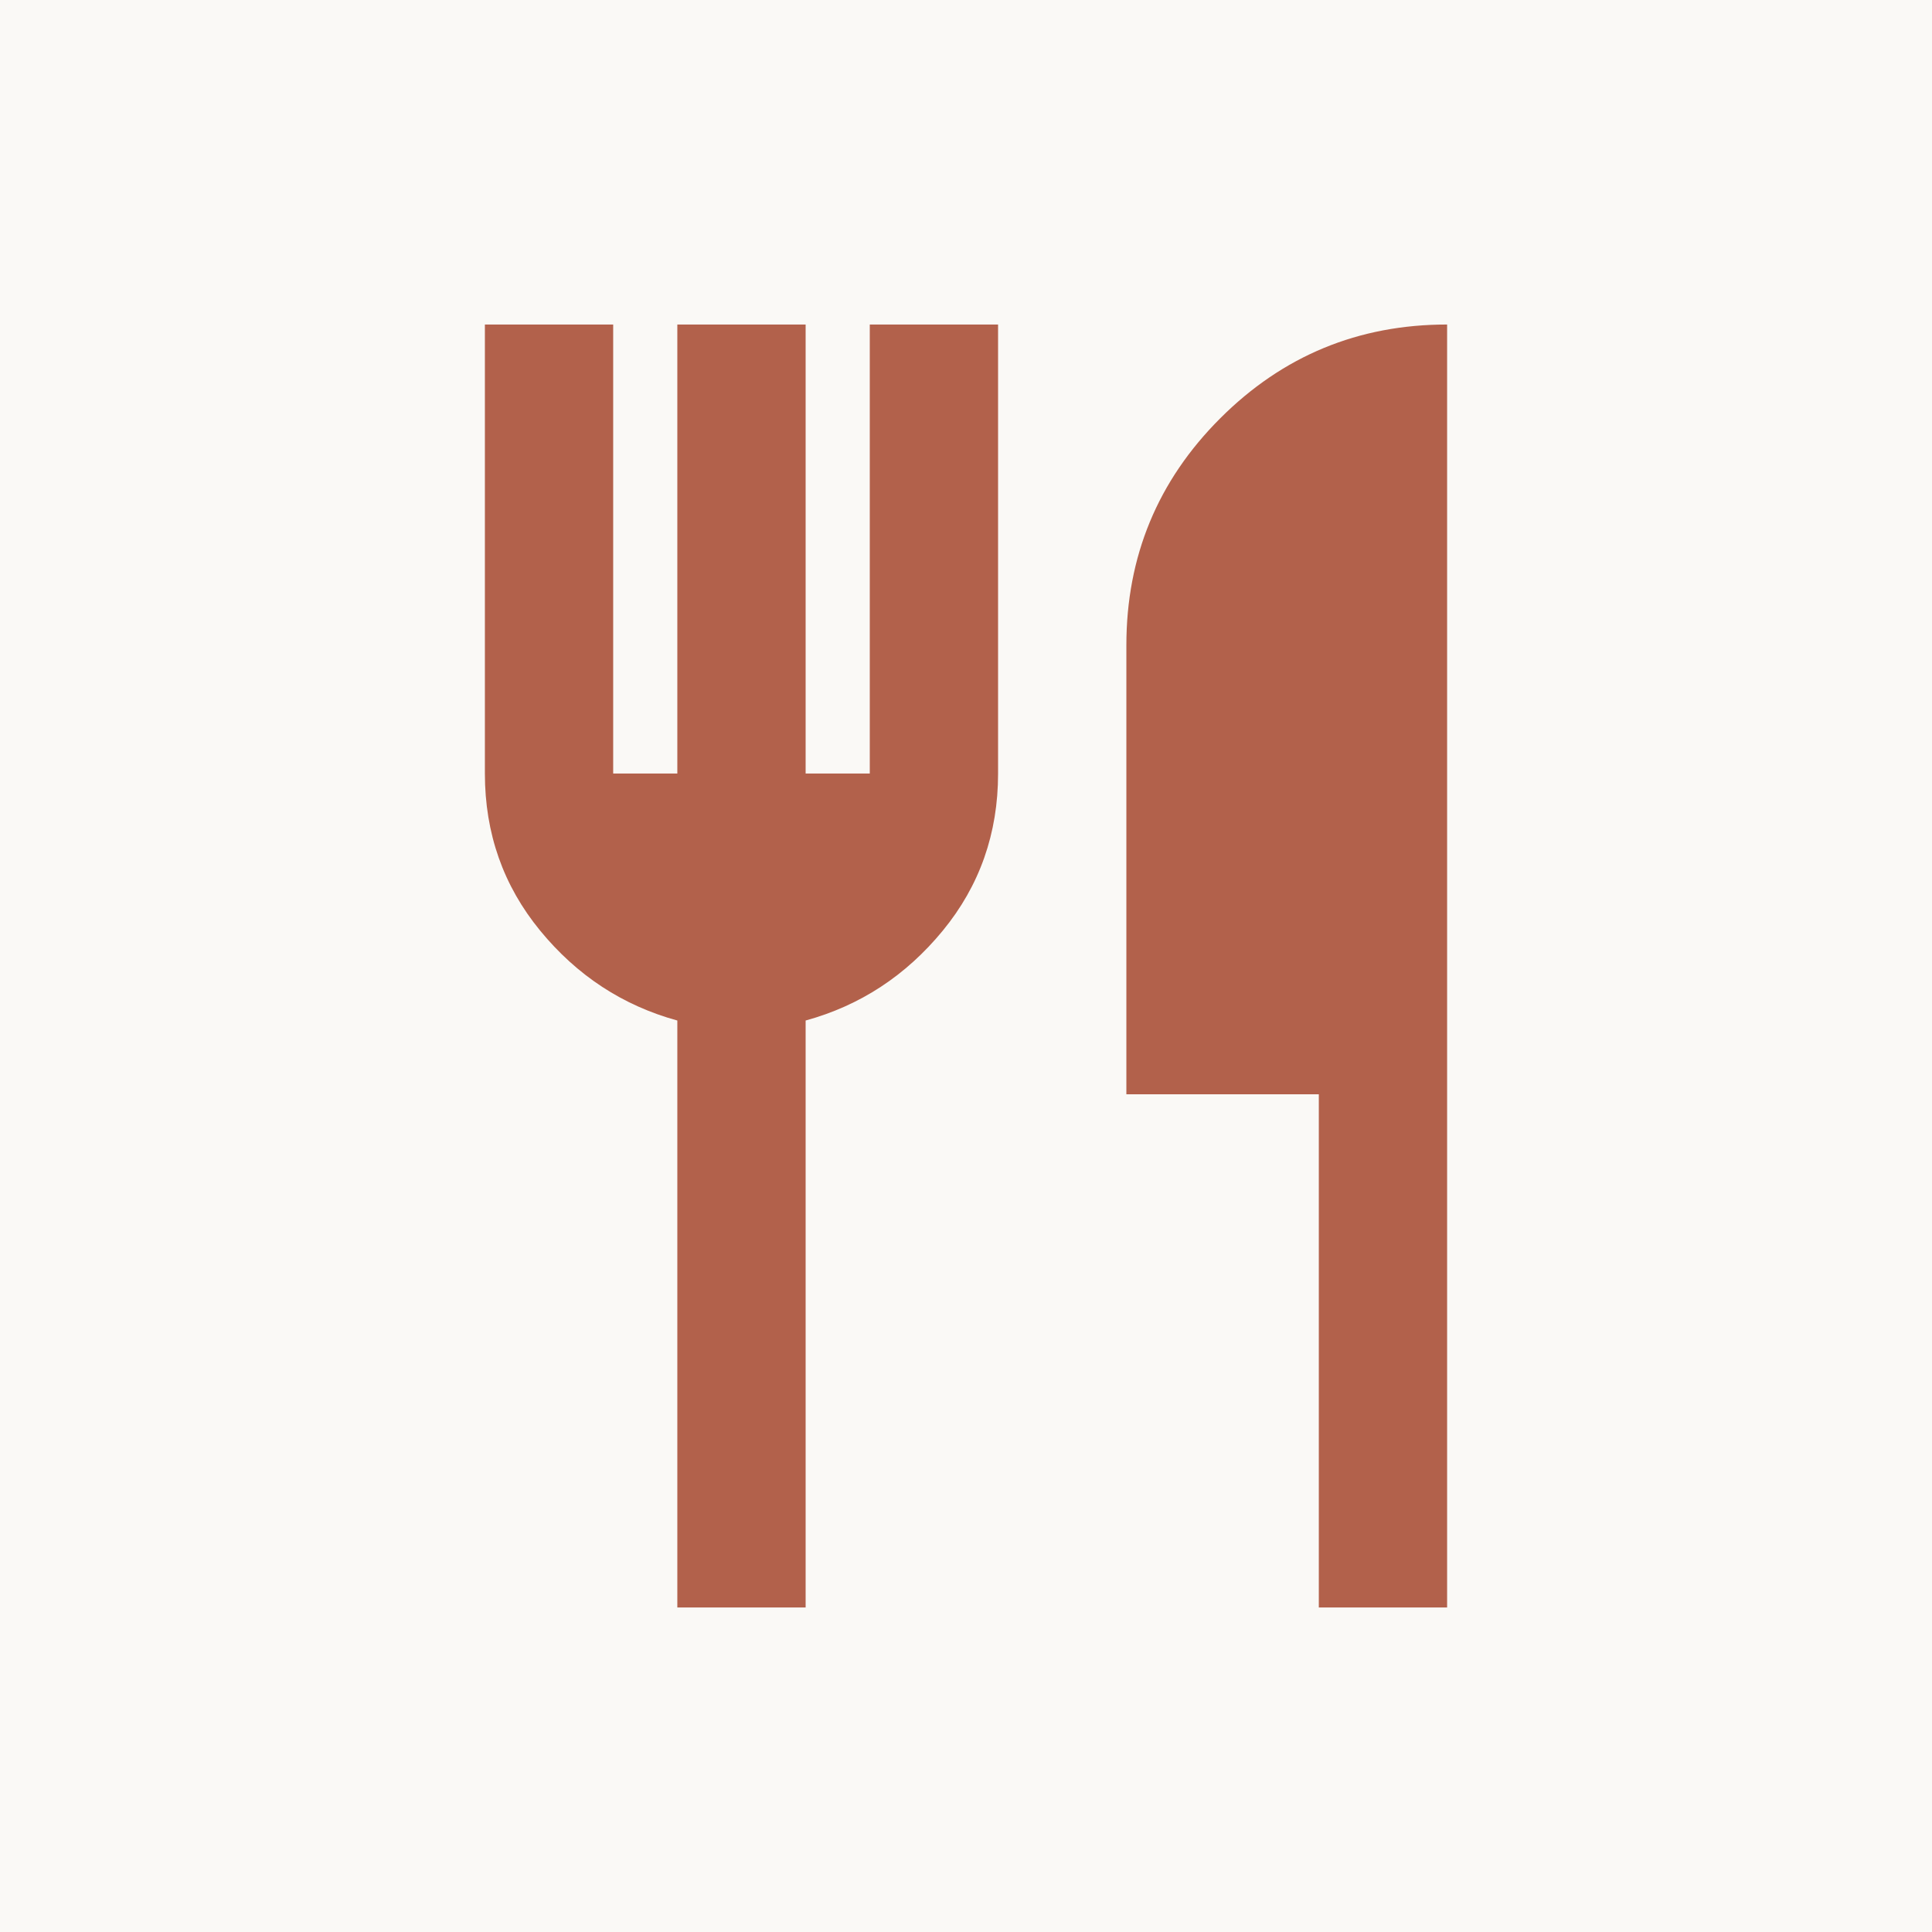
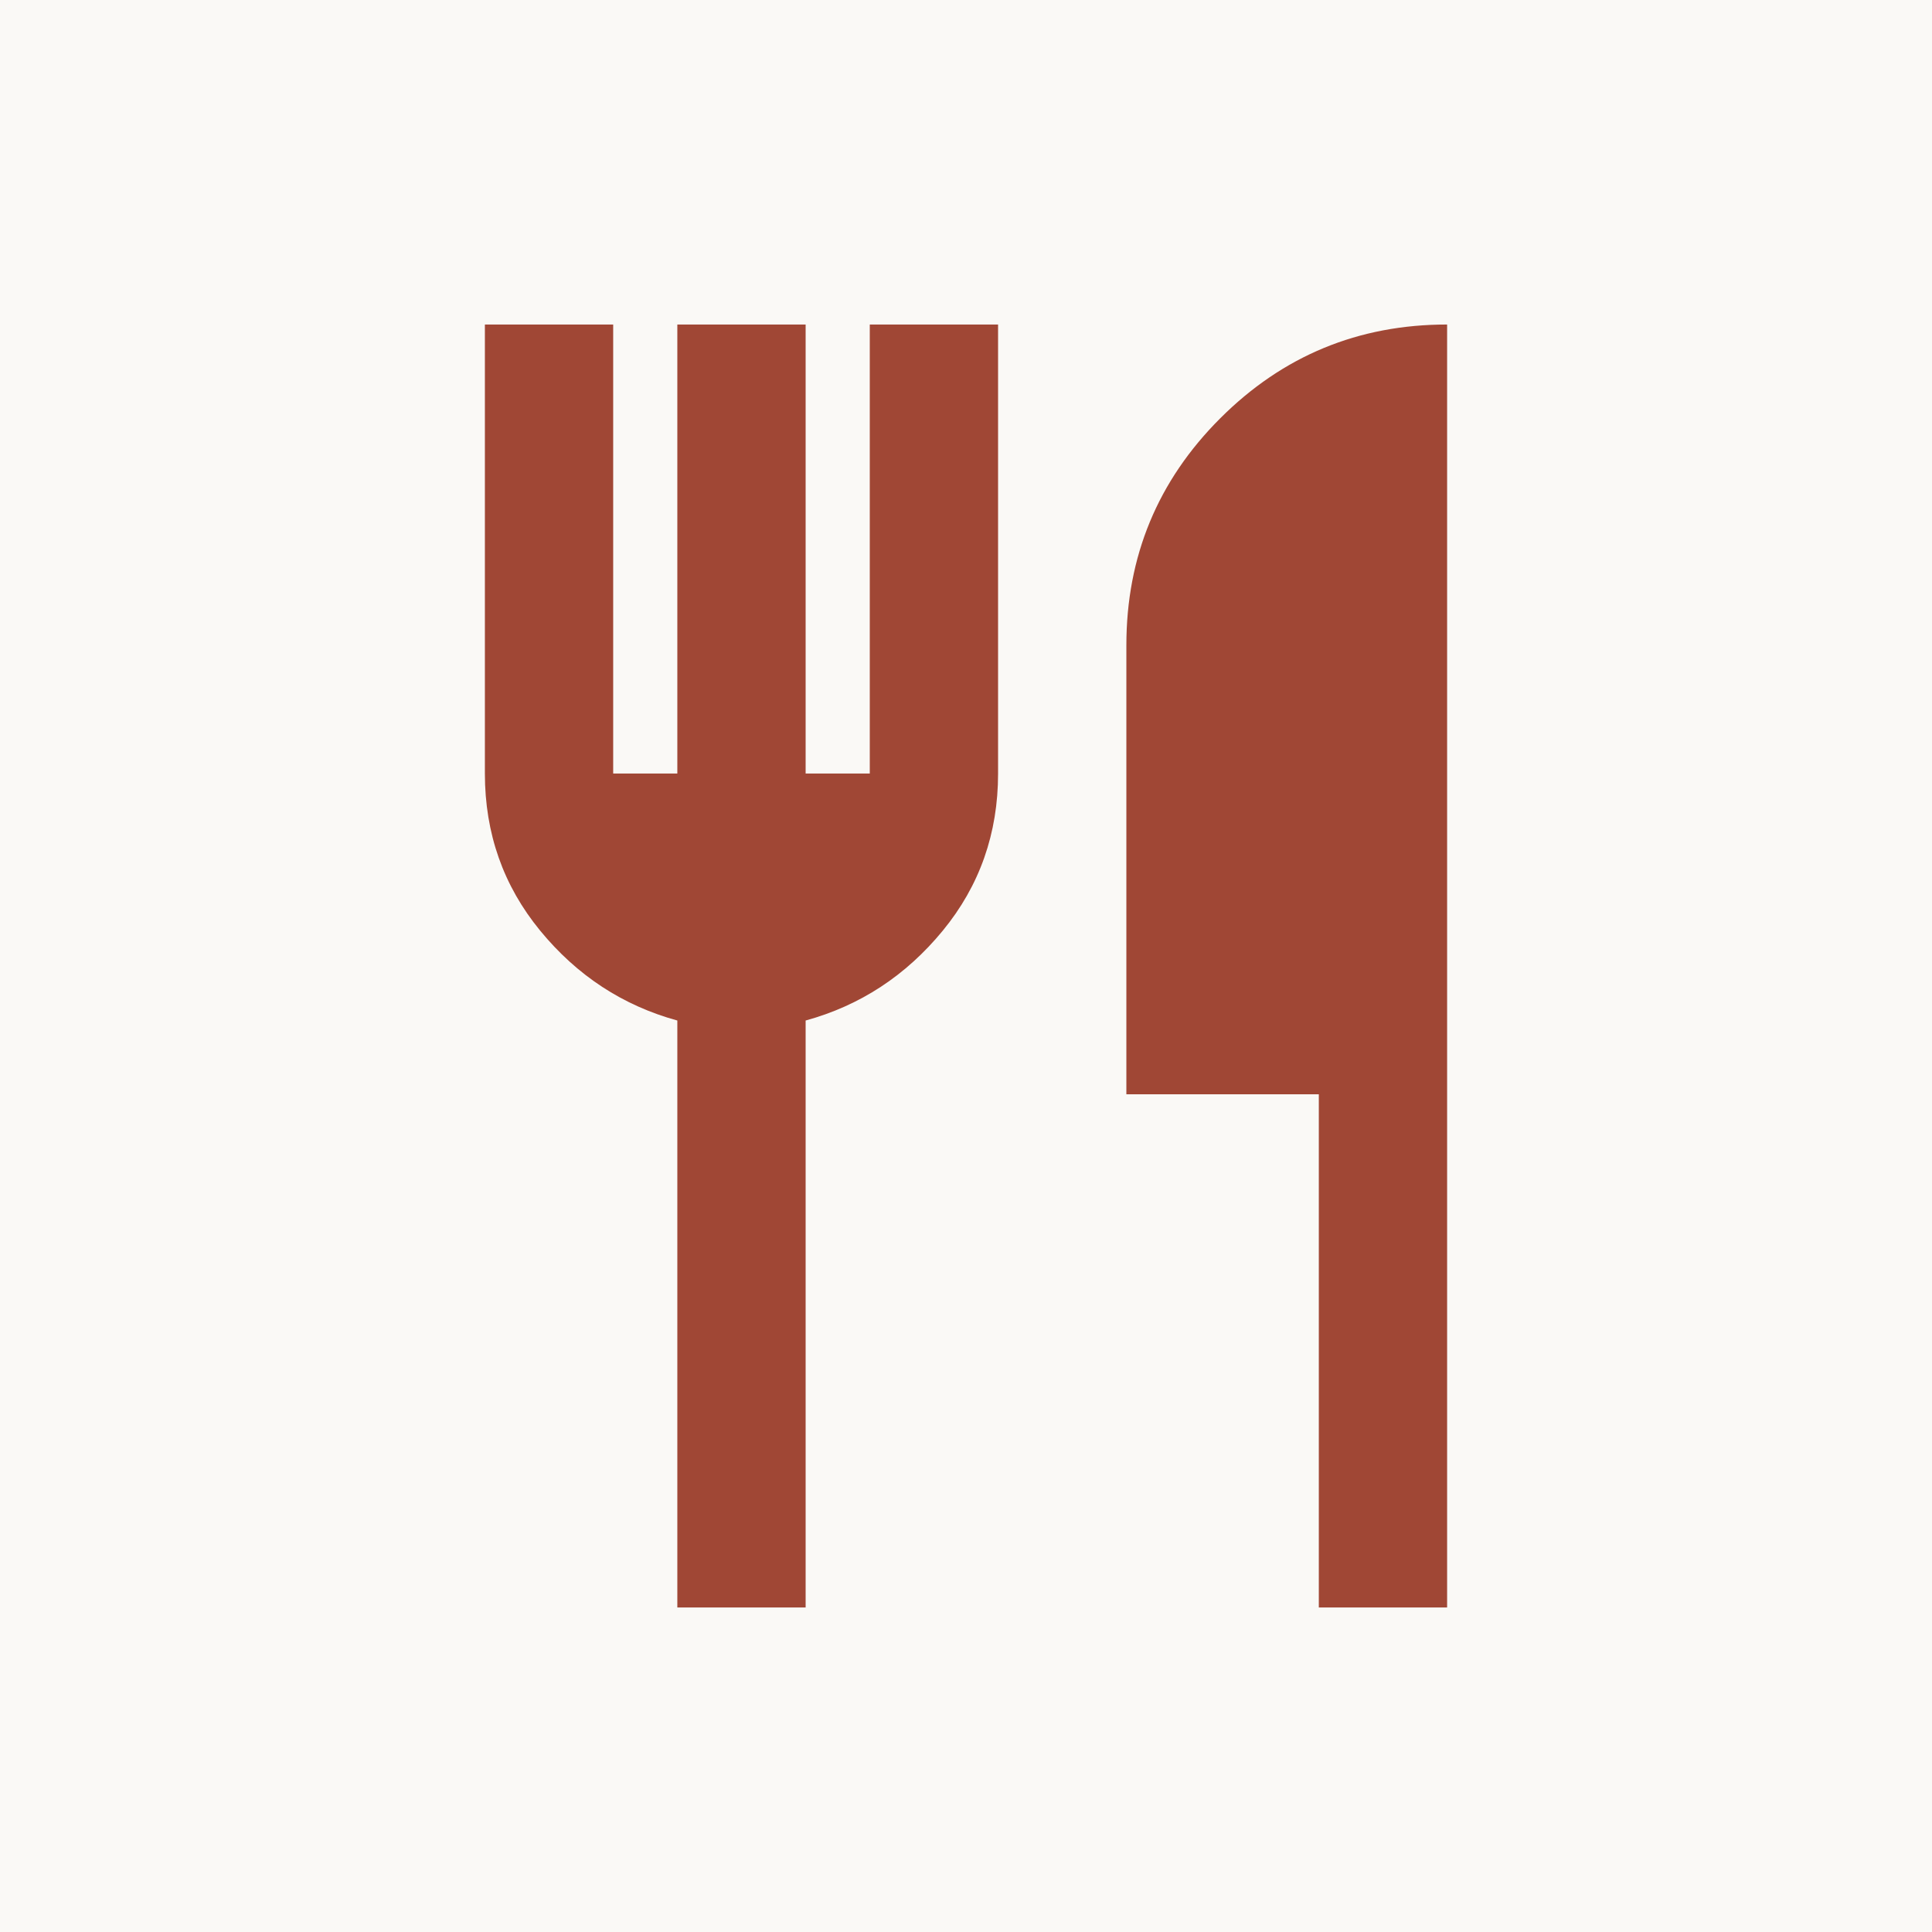
<svg xmlns="http://www.w3.org/2000/svg" id="Layer_1" width="128" height="128" viewBox="0 0 128 128">
  <rect width="128" height="128" style="fill:#faf9f6;" />
-   <path d="M44.875,106.5v-38.888c-3.612-.992-6.641-2.975-9.084-5.95s-3.666-6.446-3.666-10.413v-29.75h8.5v29.75h4.25v-29.75h8.5v29.75h4.25v-29.75h8.5v29.75c0,3.967-1.222,7.438-3.666,10.413s-5.472,4.958-9.084,5.95v38.888h-8.5ZM87.375,106.5v-34h-12.75v-29.75c0-5.879,2.072-10.891,6.216-15.034s9.155-6.216,15.034-6.216v85h-8.5Z" style="fill:#b2614b;" />
+   <path d="M44.875,106.5v-38.888c-3.612-.992-6.641-2.975-9.084-5.95s-3.666-6.446-3.666-10.413v-29.75h8.5v29.75h4.25v-29.75h8.5v29.75h4.25v-29.75h8.5v29.75c0,3.967-1.222,7.438-3.666,10.413s-5.472,4.958-9.084,5.95v38.888h-8.5ZM87.375,106.5v-34h-12.75v-29.75c0-5.879,2.072-10.891,6.216-15.034s9.155-6.216,15.034-6.216v85h-8.5Z" style="fill:#a04735;" />
</svg>
